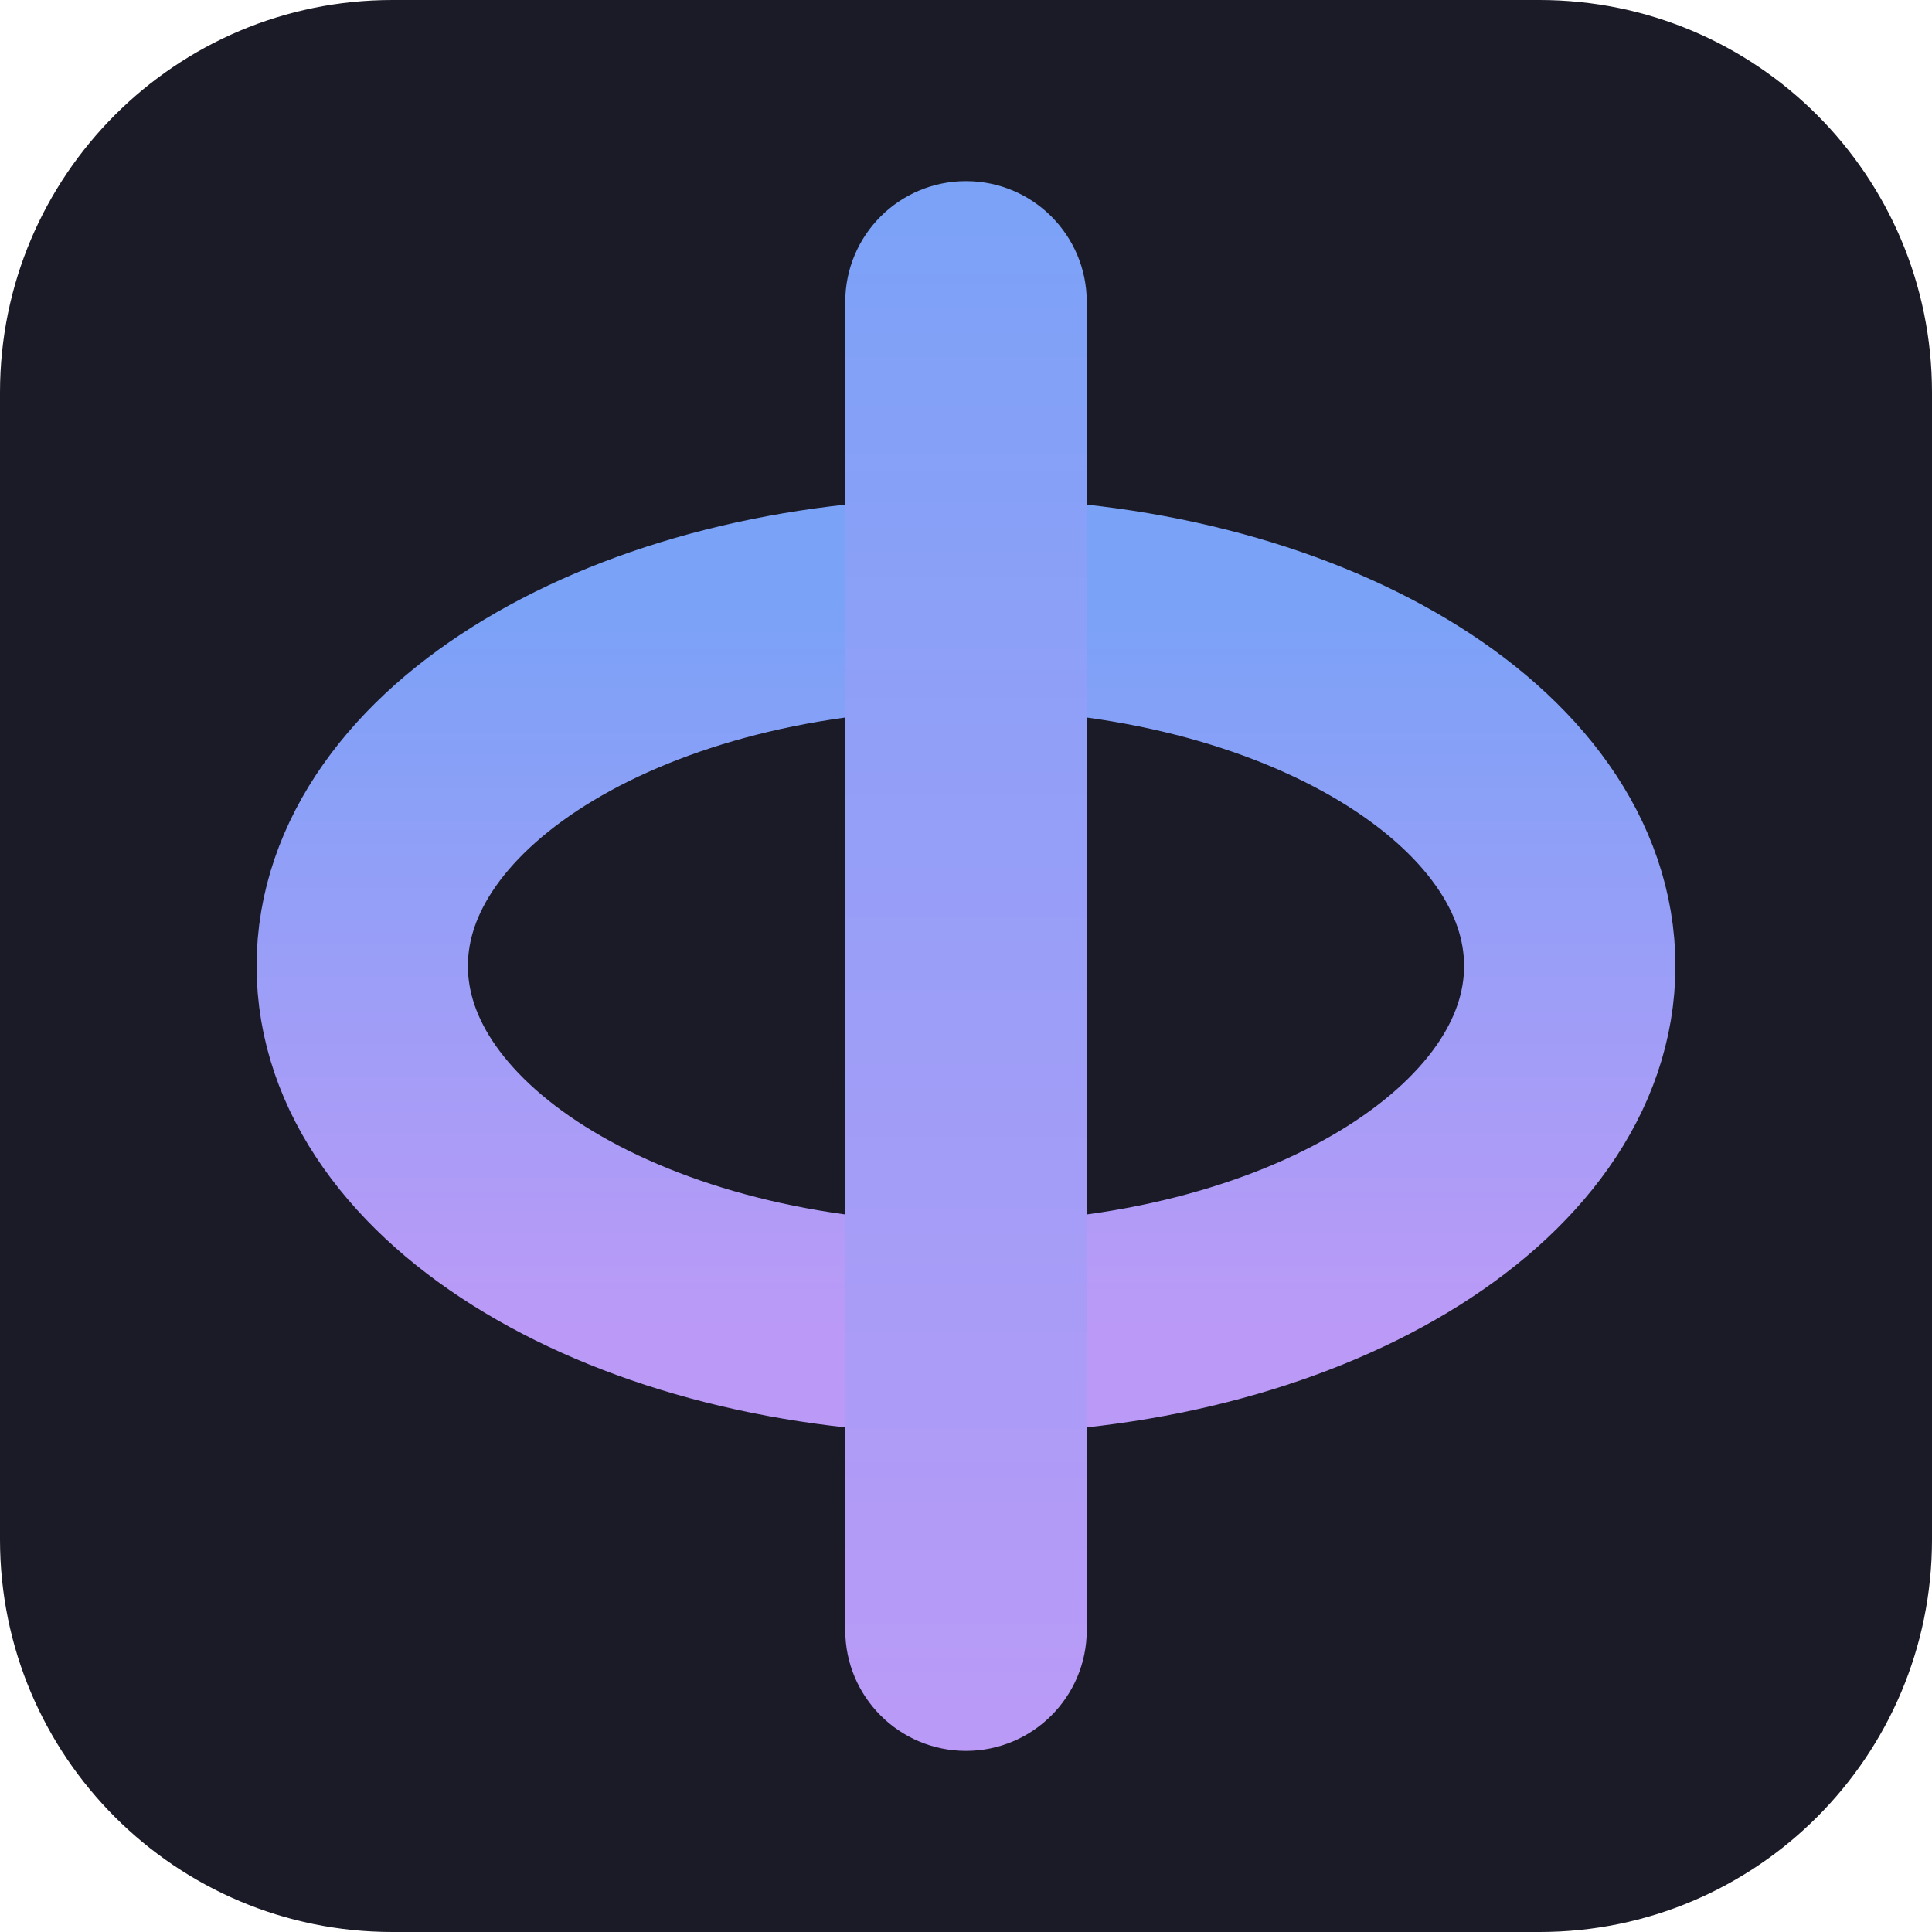
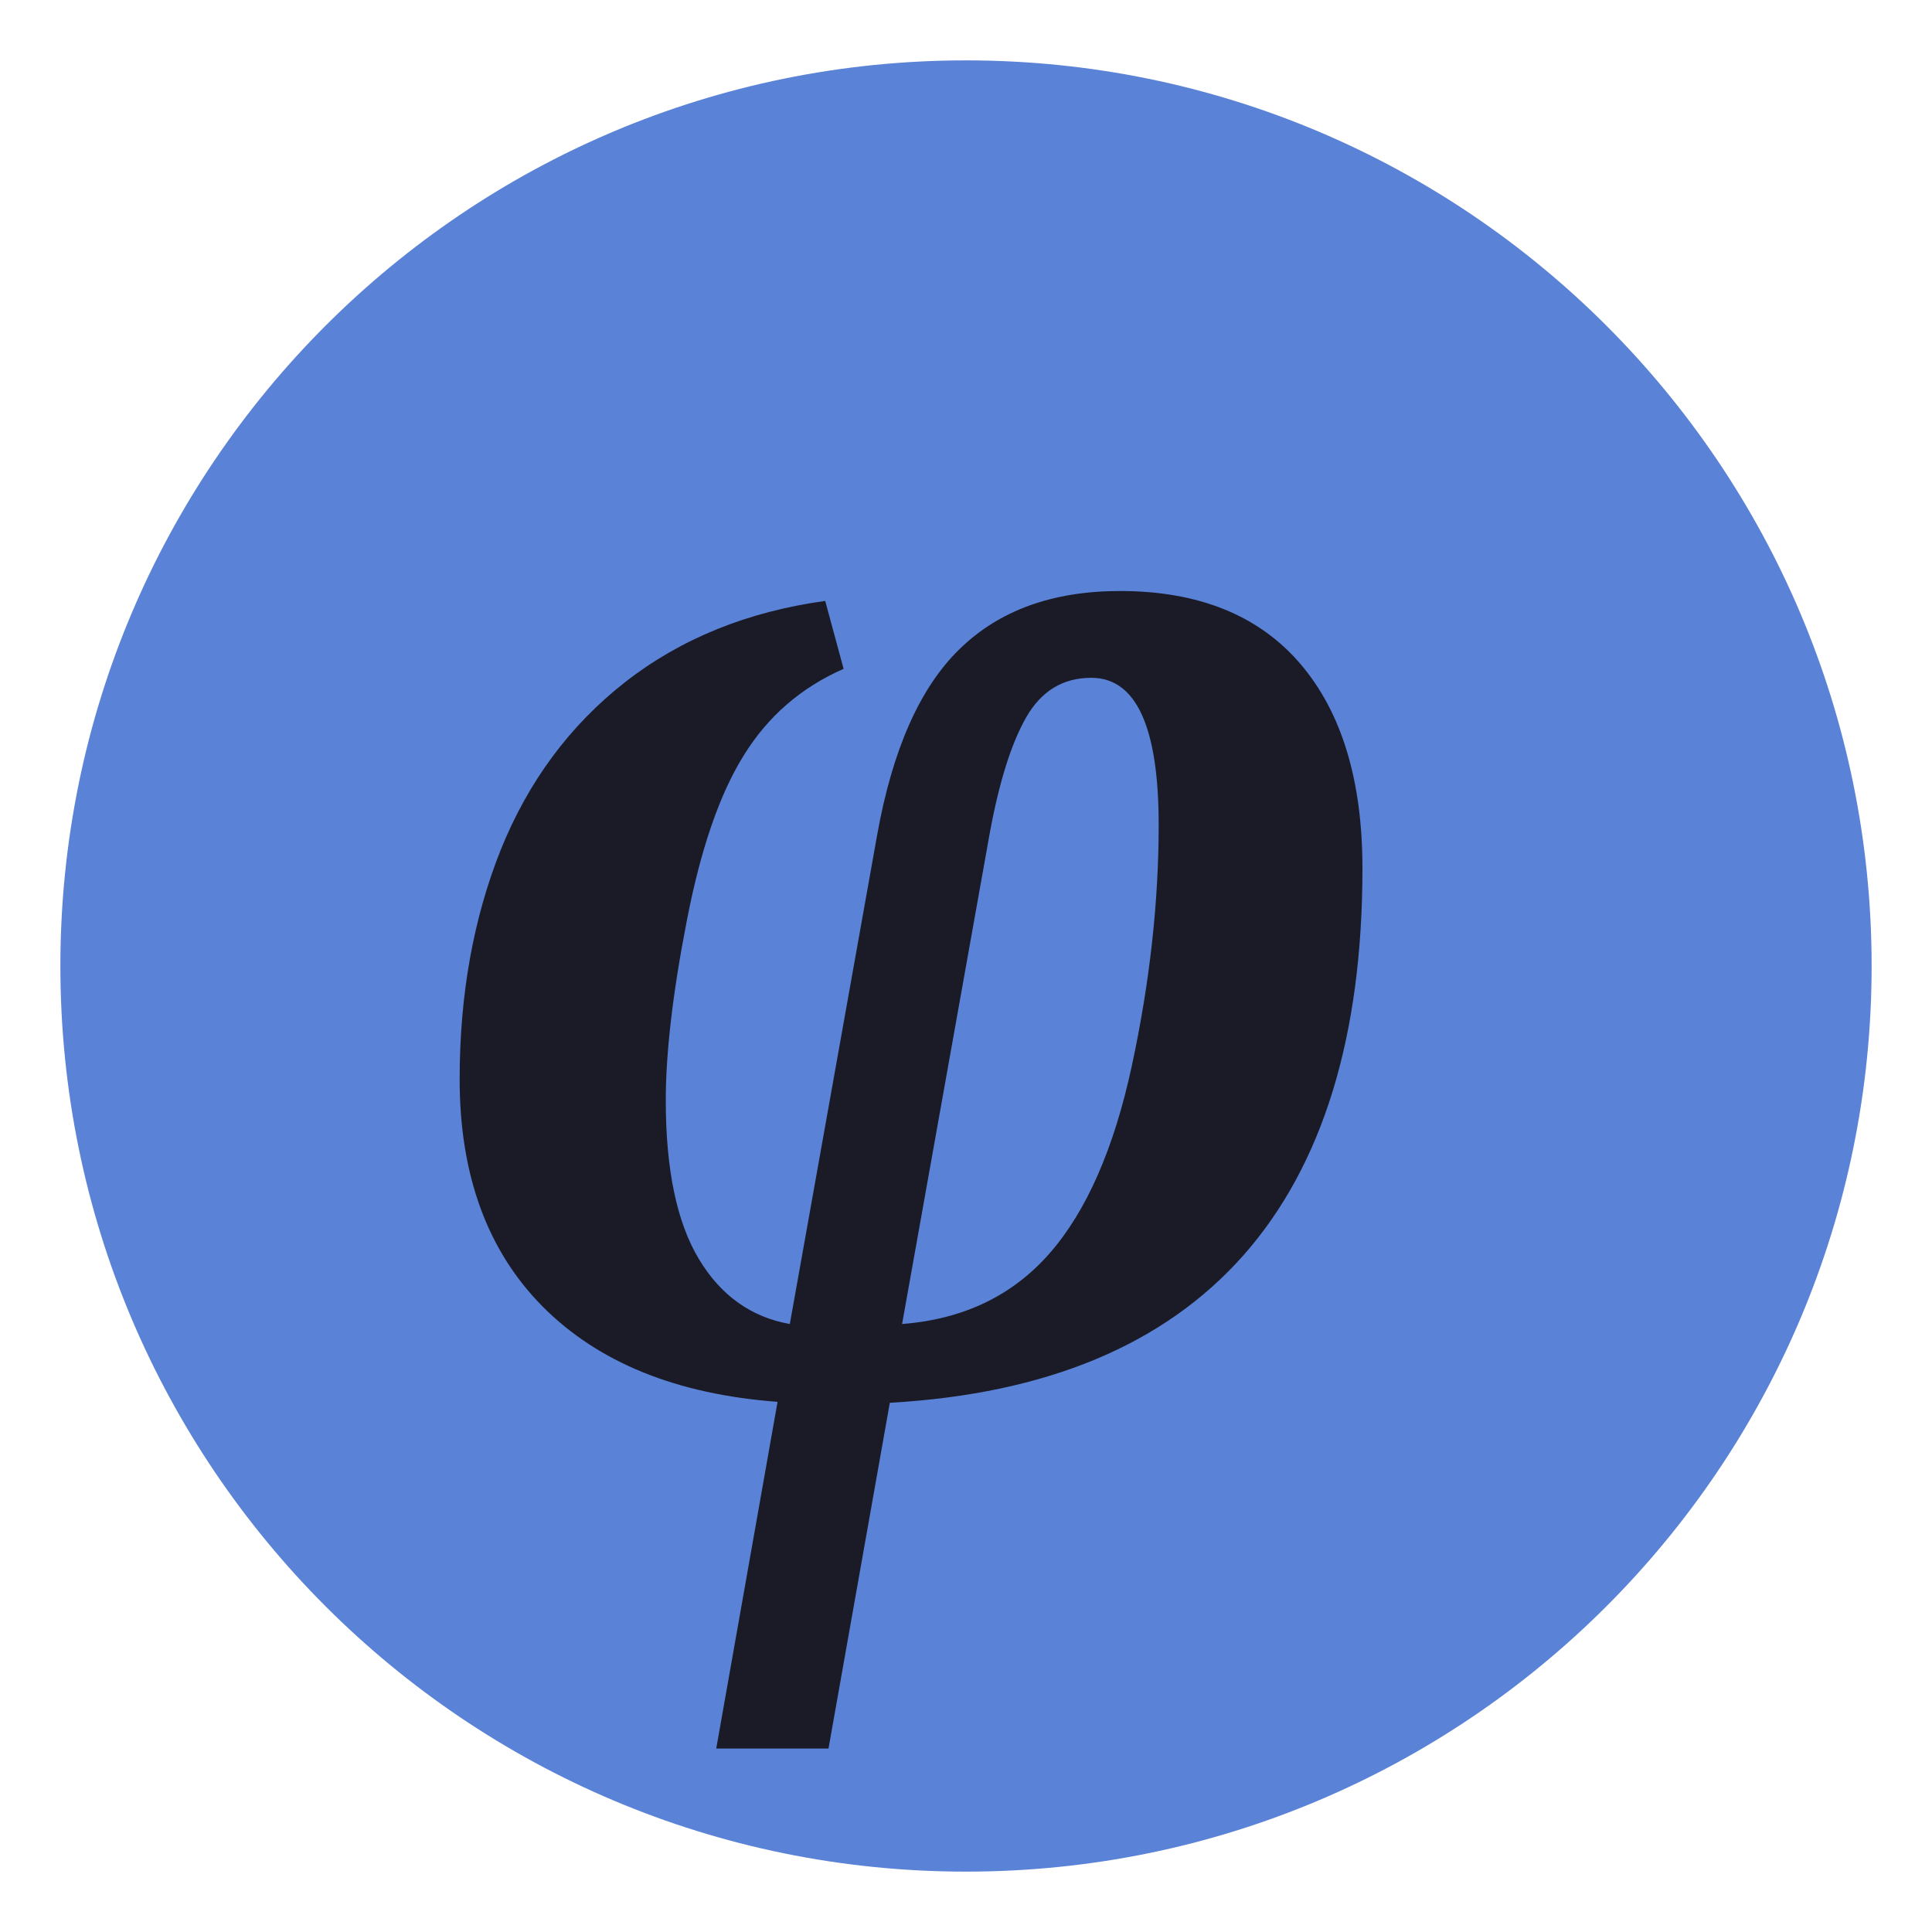
<svg xmlns="http://www.w3.org/2000/svg" viewBox="0 0 64 64" width="64" height="64">
-   <defs>
-     <linearGradient id="g" x1="0" y1="0" x2="0" y2="1">
-       <stop offset="0%" stop-color="#7aa2f7" />
-       <stop offset="100%" stop-color="#bb9af7" />
-     </linearGradient>
-   </defs>
-   <rect x="0" y="0" width="64" height="64" rx="13" ry="13" fill="#1a1b26" />
-   <ellipse cx="32" cy="32" rx="20" ry="12" fill="none" stroke="url(#g)" stroke-width="7" />
-   <rect x="28" y="6" width="8" height="52" rx="4" ry="4" fill="url(#g)" />
+   <circle cx="32" cy="32" r="30" fill="#5a82d7" />
+   <text x="30.7" y="46" font-family="Cambria Math, Cambria, Georgia, Times New Roman, serif" font-style="italic" font-size="56" font-weight="700" text-anchor="middle" fill="#1a1b26">φ</text>
</svg>
